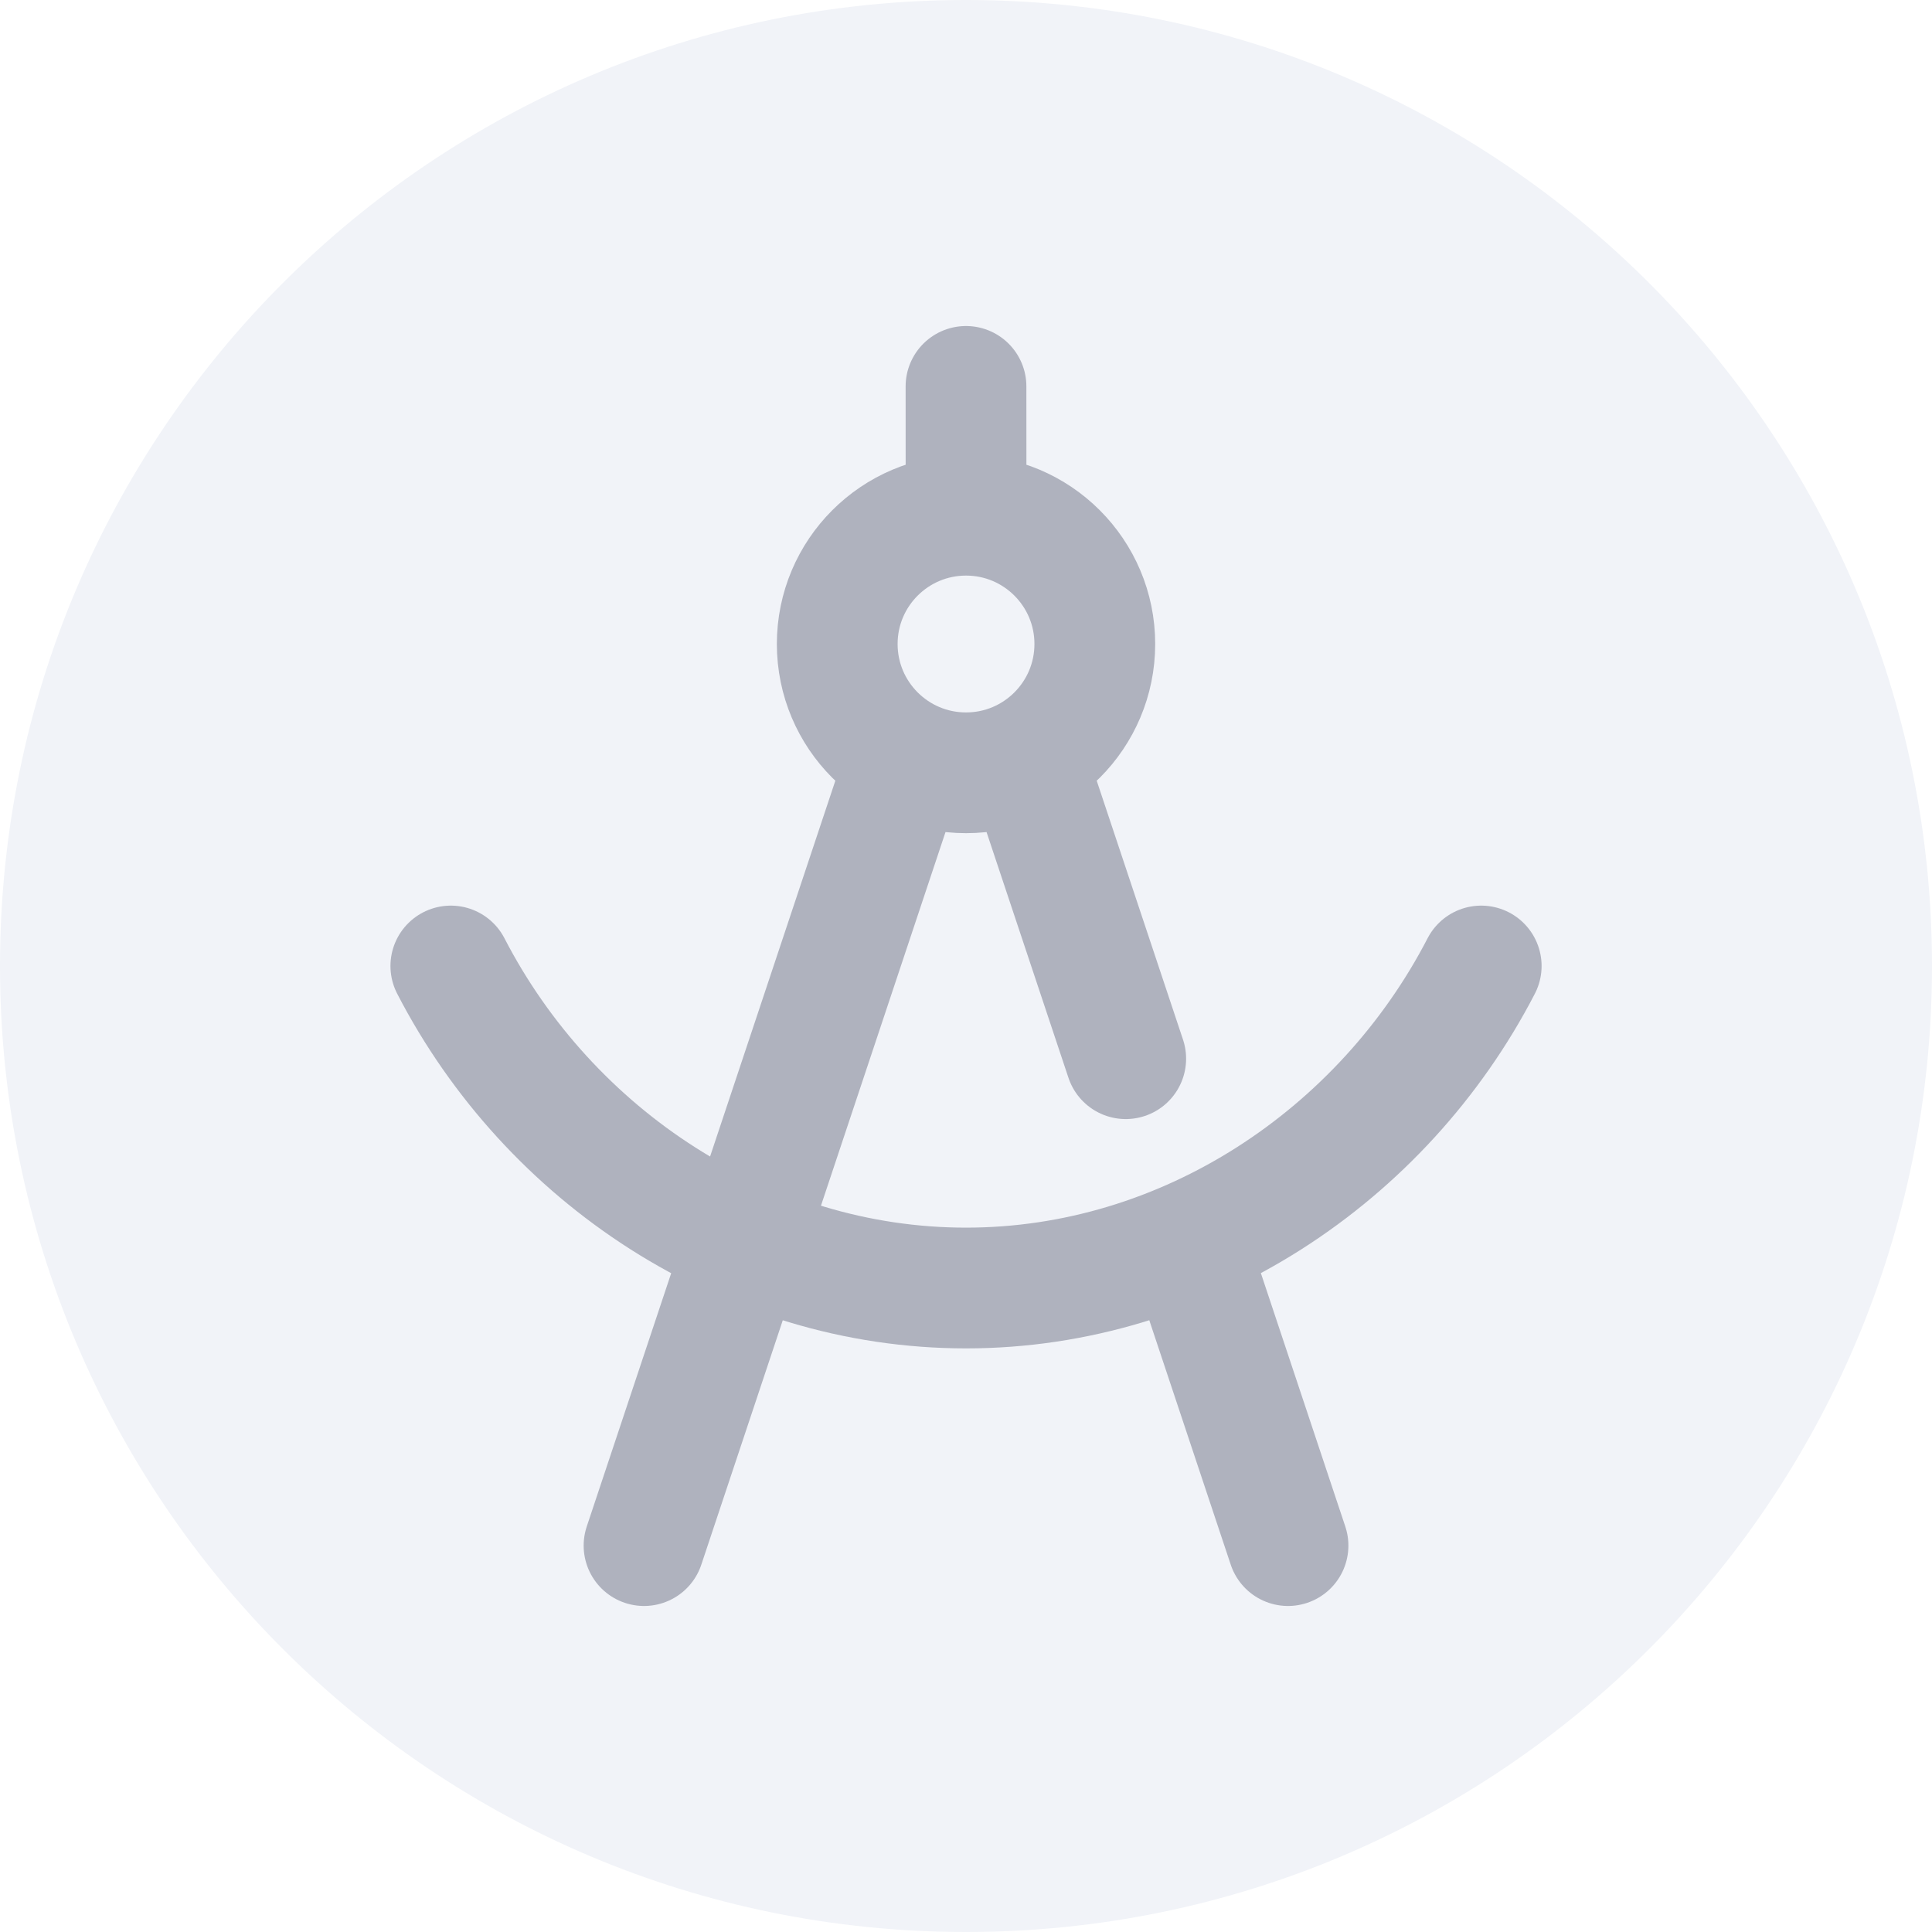
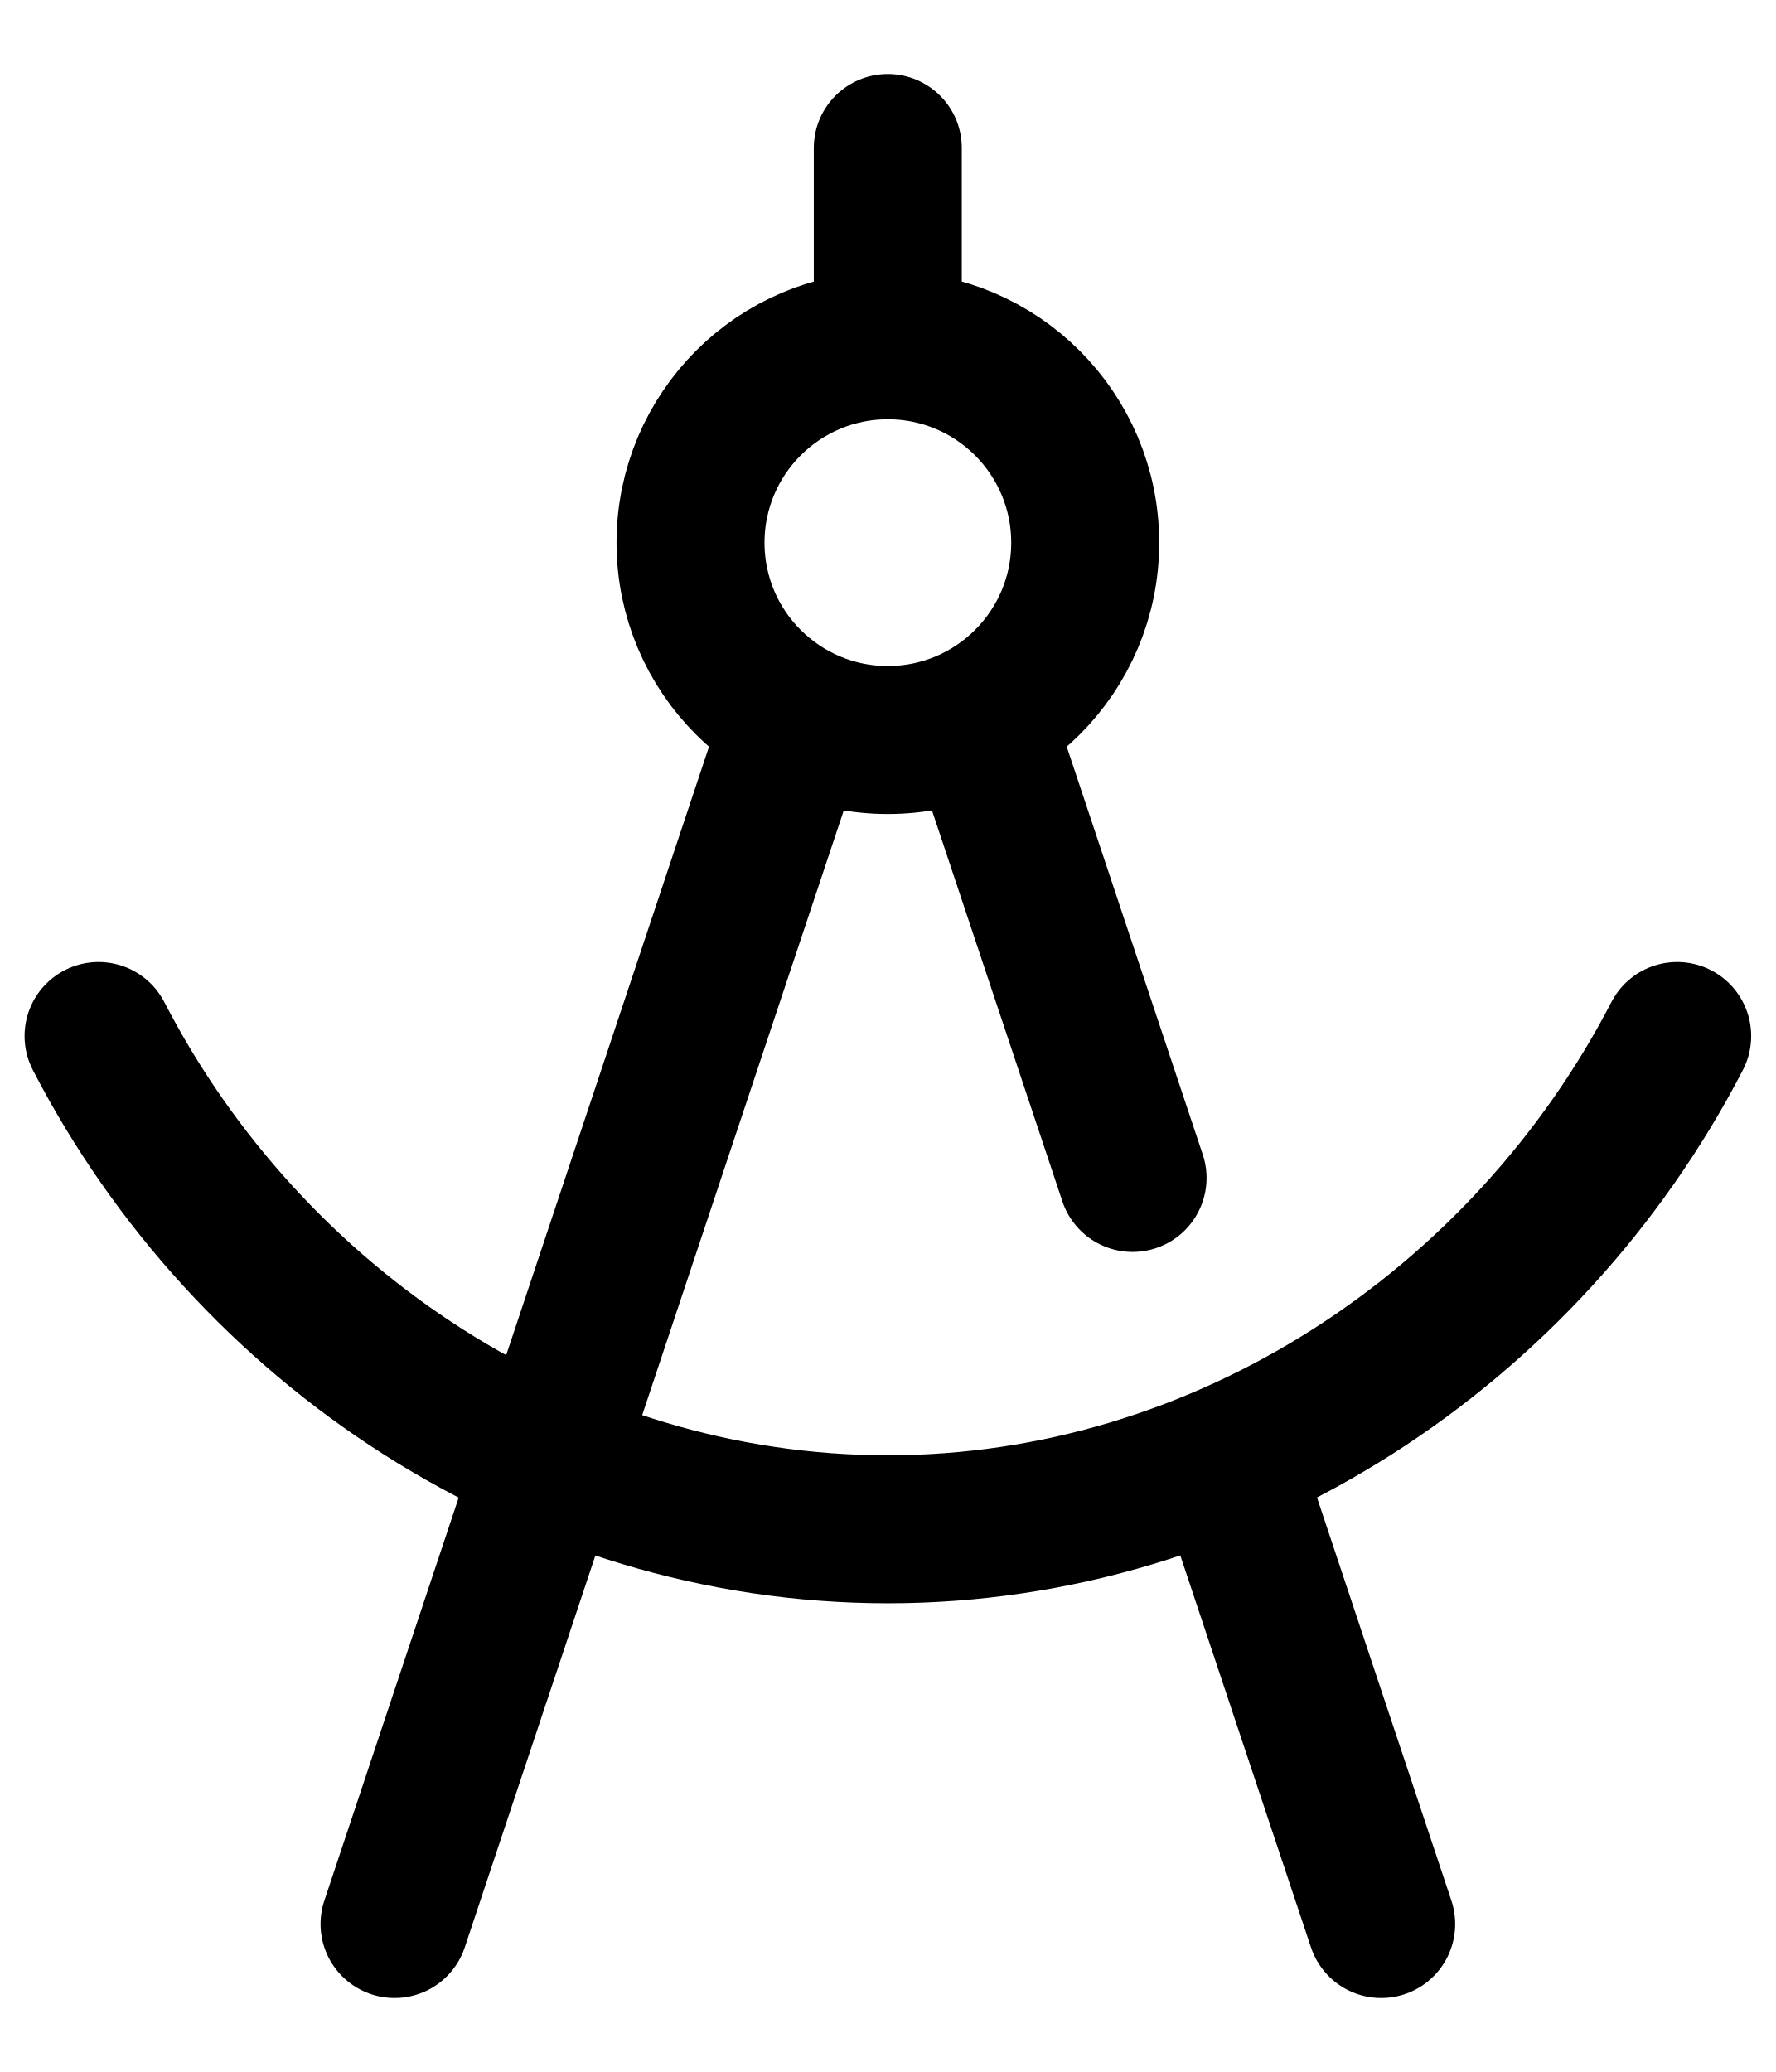
- <svg xmlns="http://www.w3.org/2000/svg" width="40" height="40" viewBox="0 0 40 40" fill="none">
-   <circle cx="20" cy="20" r="20" fill="#F1F3F8" />
-   <path d="M13.334 32L18.667 16M21.334 16L23.307 21.919M24.573 25.715L26.667 32M20.001 10.667C18.528 10.667 17.334 11.861 17.334 13.333C17.334 14.806 18.528 16 20.001 16C21.473 16 22.667 14.806 22.667 13.333C22.667 11.861 21.473 10.667 20.001 10.667ZM20.001 10.667L20 8M9.334 20C11.369 23.94 15.451 26.667 20.001 26.667C24.547 26.667 28.631 23.936 30.667 20" stroke="#AFB2BE" stroke-width="2.5" stroke-linecap="round" stroke-linejoin="round" />
+ <svg xmlns="http://www.w3.org/2000/svg" width="12" height="14" viewBox="0 0 12 14" fill="none">
+   <path d="M2.666 13L5.333 5M6.666 5L7.653 7.959M8.285 9.857L9.333 13M5.999 2.333C5.263 2.333 4.666 2.93 4.666 3.667C4.666 4.403 5.263 5 5.999 5C6.736 5 7.333 4.403 7.333 3.667C7.333 2.93 6.736 2.333 5.999 2.333ZM5.999 2.333V1M0.666 7C1.683 8.97 3.725 10.333 5.999 10.333C8.273 10.333 10.315 8.968 11.333 7" stroke="black" stroke-linecap="round" stroke-linejoin="round" />
</svg>
